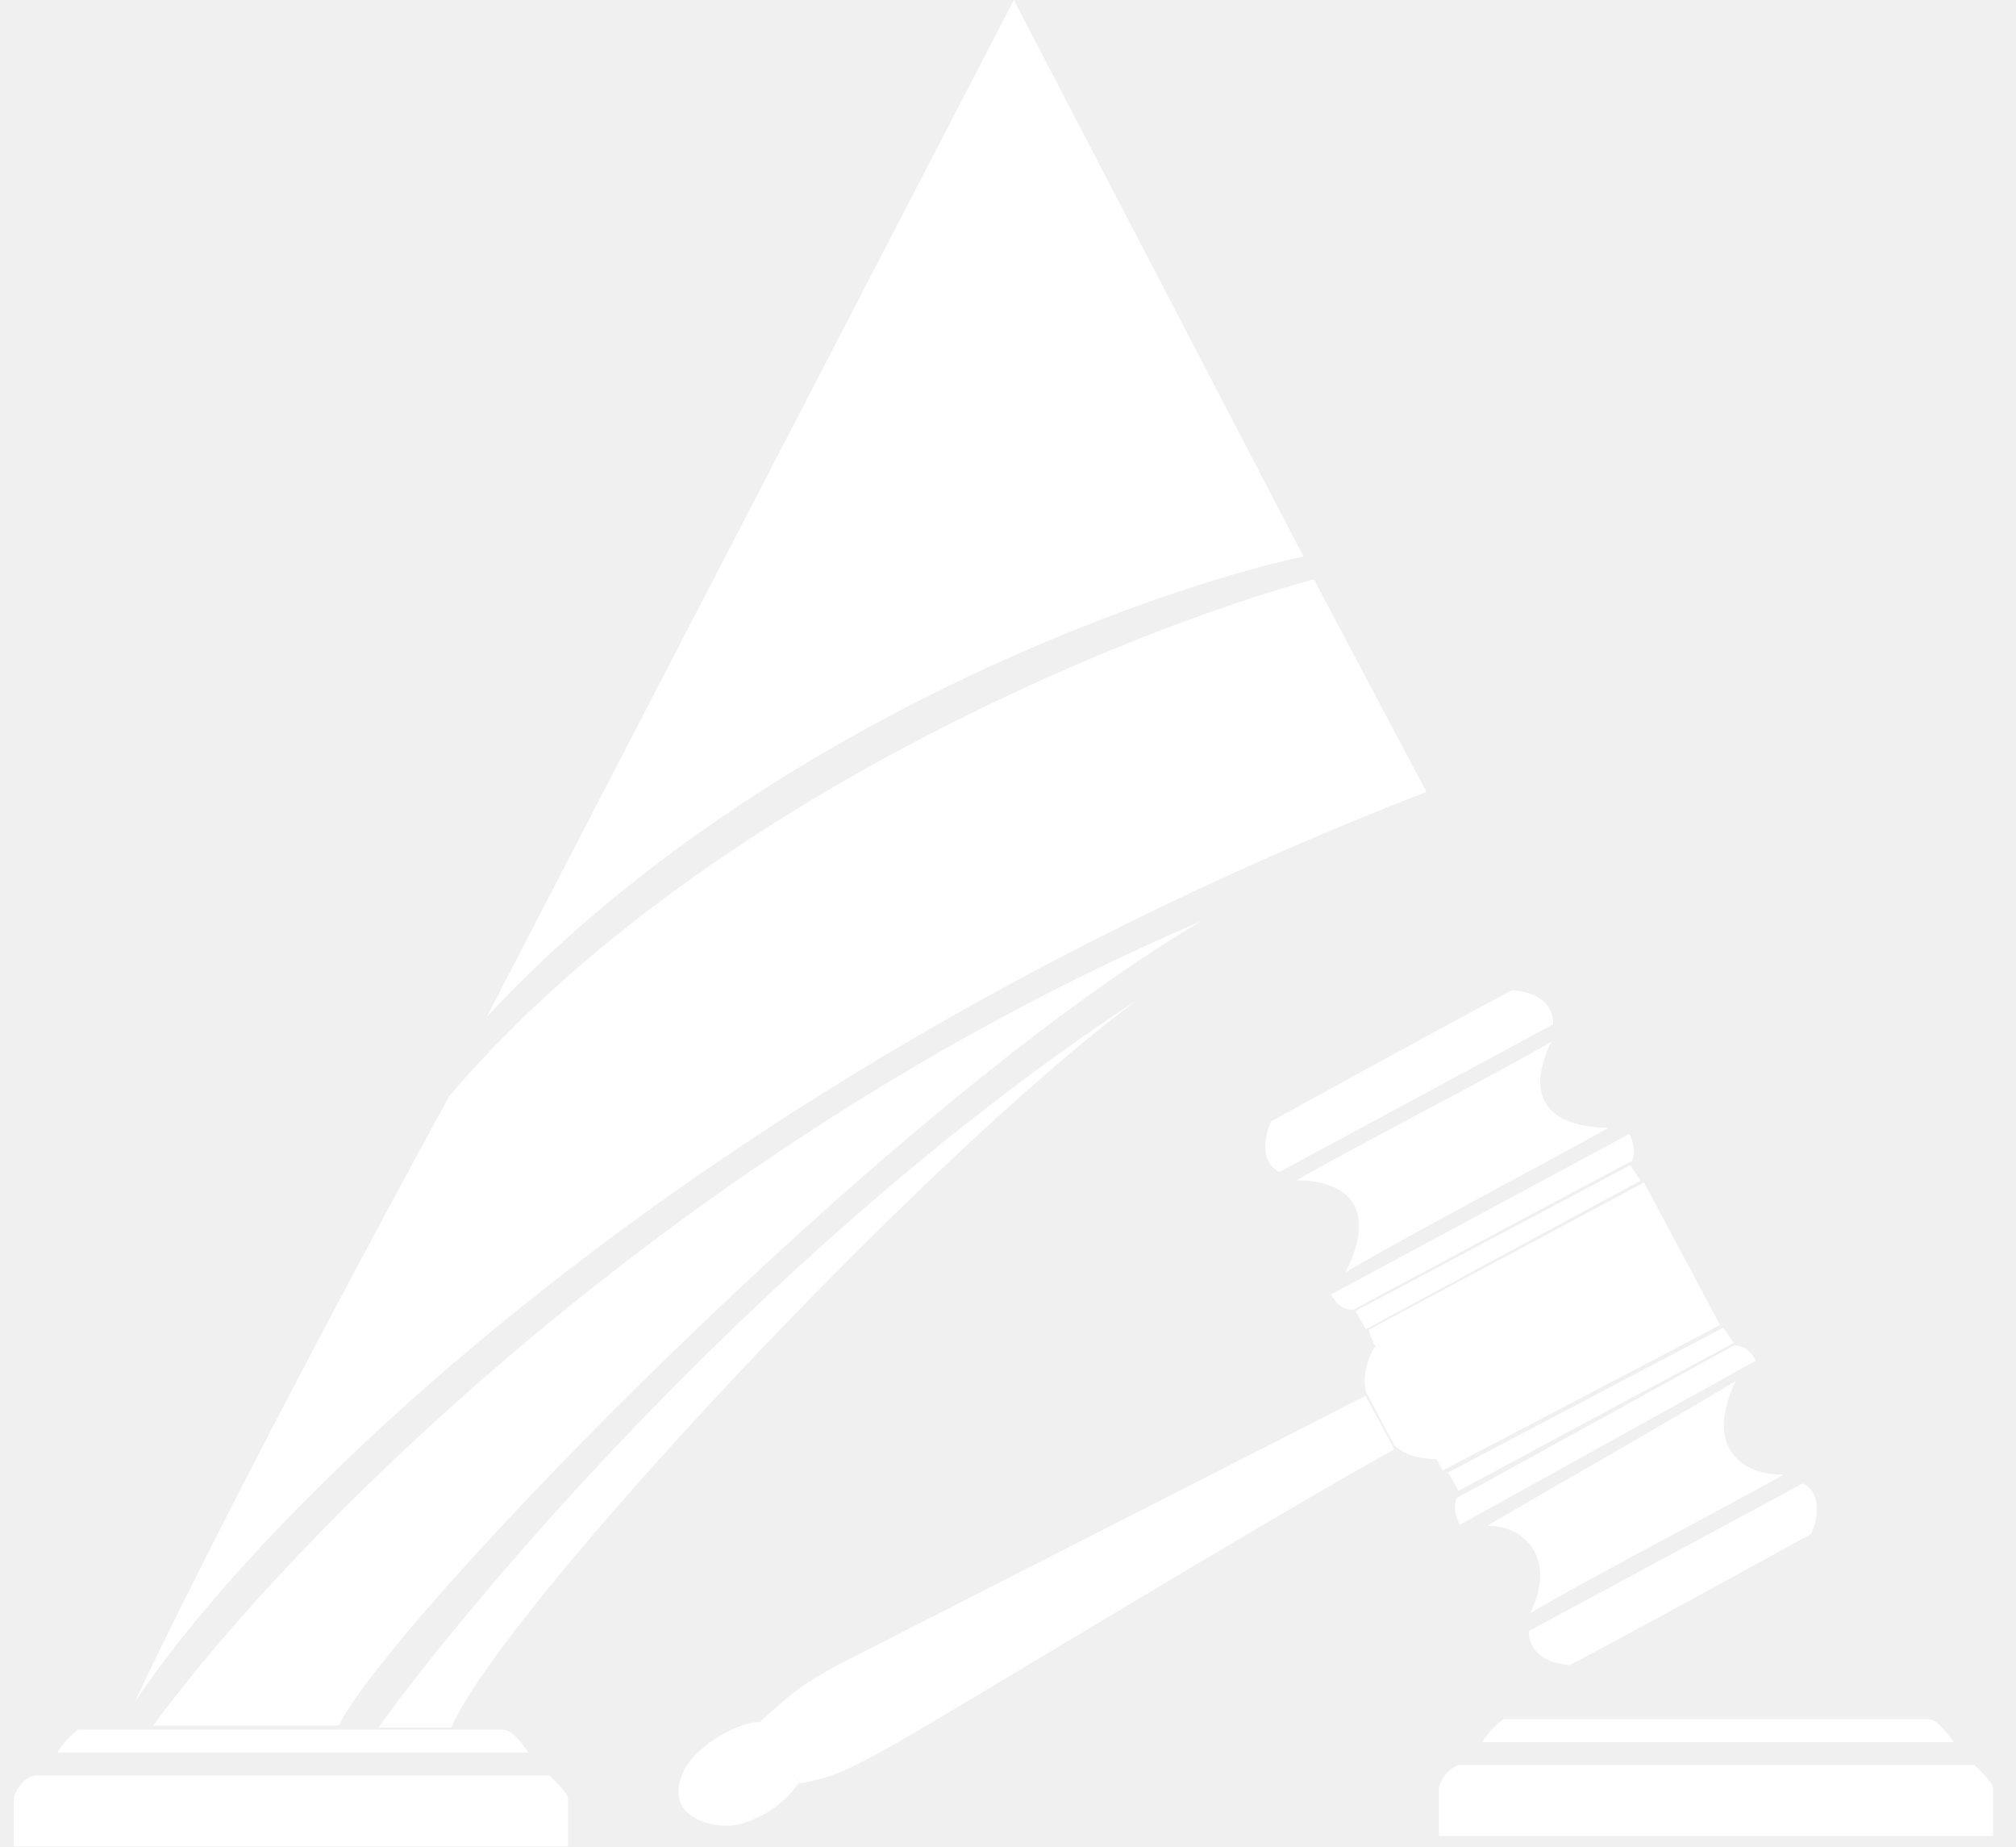
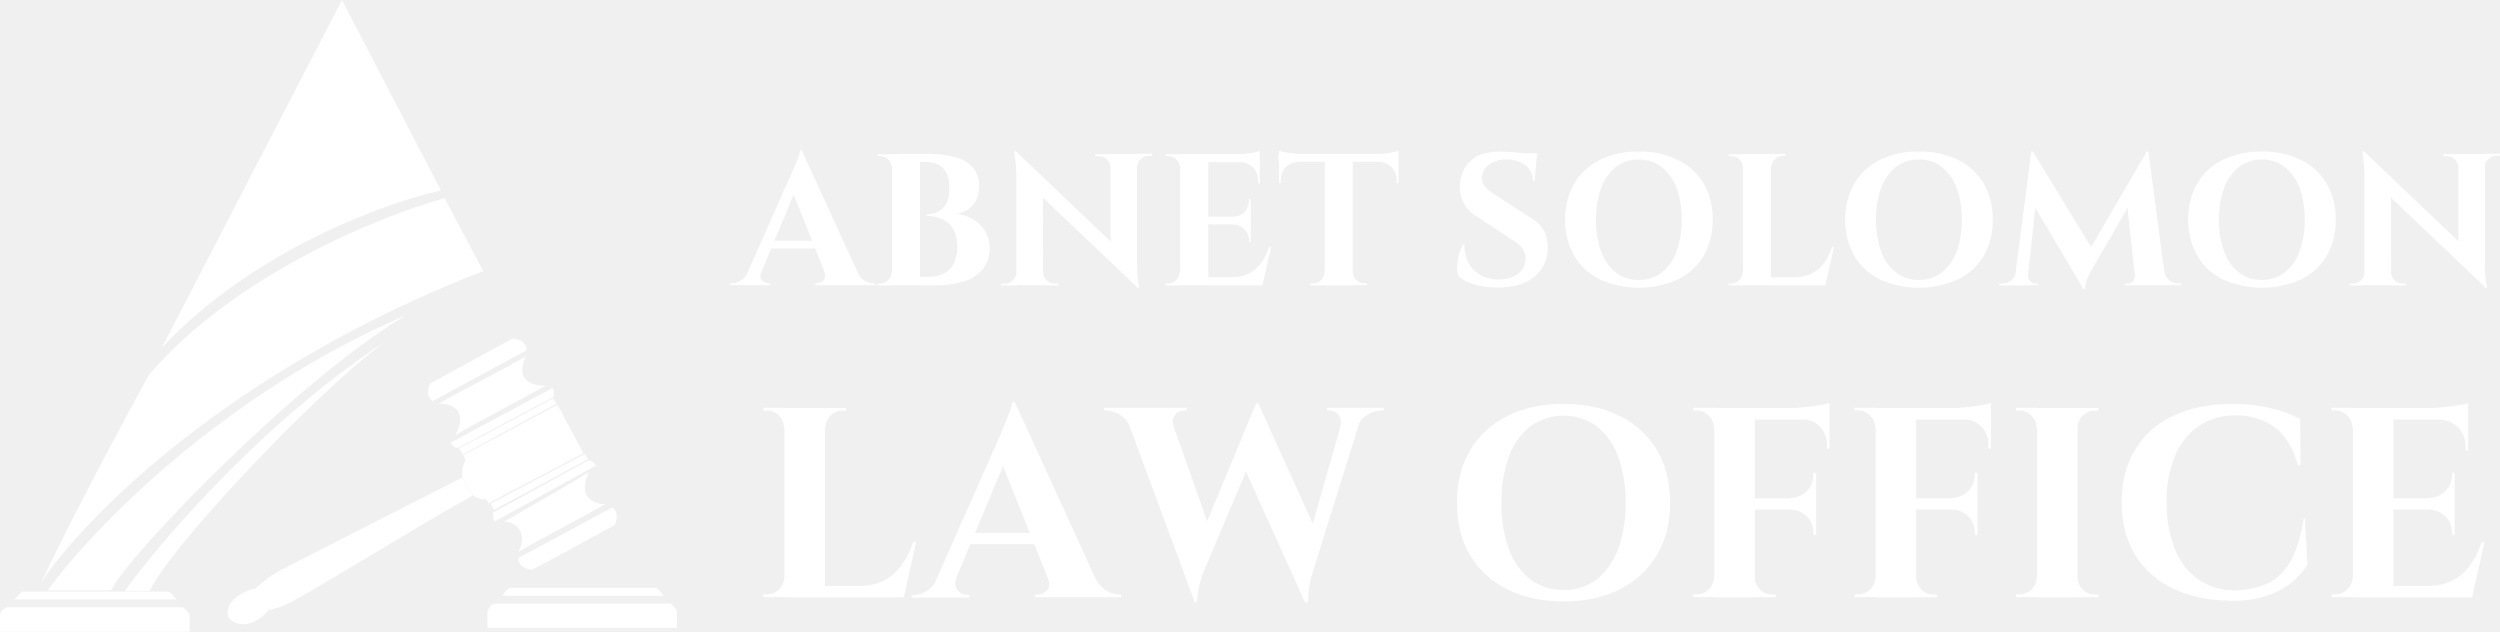
- <svg xmlns="http://www.w3.org/2000/svg" width="83" height="76" viewBox="0 0 83 76" fill="none">
-   <path d="M2.368 72.141C2.574 71.729 3.026 71.34 3.226 71.197H20.725C21.068 71.197 21.554 71.826 21.754 72.141H2.368Z" fill="white" />
-   <path d="M0.566 74.028V76.001H23.384V74.028C23.384 73.822 22.869 73.313 22.611 73.084H1.424C0.875 73.221 0.624 73.77 0.566 74.028Z" fill="white" />
-   <path d="M61.041 71.709C61.247 71.297 61.699 70.909 61.899 70.766H79.398C79.741 70.766 80.227 71.395 80.427 71.709H61.041Z" fill="white" />
-   <path d="M59.239 73.598V75.571H82.056V73.598C82.056 73.392 81.542 72.883 81.284 72.654H60.097C59.548 72.791 59.296 73.341 59.239 73.598Z" fill="white" />
-   <path d="M15.578 71.111H18.58C20.639 66.307 37.966 47.722 46.802 41.174C32.185 50.781 19.896 65.135 15.578 71.111Z" fill="white" />
-   <path d="M49.461 37.916C27.296 47.386 11.461 63.936 6.314 71.027H13.949C15.922 66.909 36.337 45.636 49.461 37.916Z" fill="white" />
-   <path d="M54.093 23.846L58.725 32.595C28.119 44.467 10.517 62.532 5.542 70.08C6.771 67.421 11.083 58.706 18.495 45.119C28.788 33.041 46.516 25.904 54.093 23.846Z" fill="white" />
-   <path d="M41.74 0L20.038 41.86C30.881 30.194 46.973 24.361 53.663 22.903L41.74 0Z" fill="white" />
-   <path d="M63.939 42.165L52.672 48.242C51.817 47.807 52.095 46.67 52.341 46.155C55.246 44.556 61.299 41.239 62.273 40.758C63.724 40.873 63.988 41.744 63.939 42.165Z" fill="white" />
-   <path d="M62.956 67.133L74.226 61.06C75.081 61.496 74.802 62.633 74.556 63.147C71.651 64.745 65.596 68.06 64.622 68.54C63.17 68.424 62.907 67.553 62.956 67.133Z" fill="white" />
-   <path fill-rule="evenodd" clip-rule="evenodd" d="M33.283 73.339C34.111 73.155 34.558 73.055 36.468 71.999C37.455 71.453 40.103 69.867 43.274 67.967C48.116 65.066 54.176 61.434 57.406 59.662L56.223 57.457L34.425 68.57C34.316 68.633 34.214 68.691 34.116 68.747C33.288 69.218 32.762 69.517 31.317 70.856C31.323 70.868 31.33 70.881 31.337 70.894C30.5 70.796 28.64 71.866 28.166 72.868C27.251 74.799 29.269 75.193 30.056 75.154C30.376 75.138 31.869 74.838 32.894 73.38C32.779 73.187 32.666 73 32.557 72.821C32.716 73.062 32.85 73.272 32.933 73.418C33.059 73.389 33.175 73.363 33.283 73.339Z" fill="white" />
-   <path d="M67.076 46.679L54.805 53.281C55.088 53.849 55.526 53.939 55.711 53.913C59.38 51.948 66.813 47.972 67.192 47.783C67.382 47.374 67.193 46.877 67.076 46.679Z" fill="white" />
-   <path d="M60.106 62.763L72.292 56.007C72.002 55.443 71.562 55.358 71.379 55.386C67.734 57.397 60.352 61.467 59.976 61.66C59.791 62.072 59.986 62.567 60.106 62.763Z" fill="white" />
-   <path d="M67.117 47.963L55.807 53.965L56.236 54.716L67.547 48.596L67.117 47.963Z" fill="white" />
-   <path d="M70.951 54.648L59.62 60.611L60.047 61.364L71.379 55.283L70.951 54.648Z" fill="white" />
-   <path d="M70.815 54.542L67.686 48.674L56.346 54.741C56.371 54.833 56.46 55.097 56.615 55.414C56.101 56.228 56.151 57.012 56.239 57.302L57.399 59.482C57.898 59.992 58.759 60.075 59.127 60.053L59.398 60.529L70.815 54.542Z" fill="white" />
-   <path d="M55.394 52.373C57.01 49.18 54.743 48.553 53.374 48.59C55.904 47.122 62.117 43.949 63.869 42.873C62.508 45.719 64.46 46.421 66.234 46.421C63.646 47.862 57.417 51.153 55.394 52.373Z" fill="white" />
-   <path d="M63.002 66.407C64.146 64.042 62.657 62.767 61.223 62.807C63.87 61.262 69.625 57.979 71.459 56.847C70.035 59.843 72.046 60.761 73.448 60.692C70.741 62.208 65.119 65.124 63.002 66.407Z" fill="white" />
+ <svg xmlns="http://www.w3.org/2000/svg" viewBox="0 0 926.91 234.19">
+   <defs>
+     <style>.cls-1,.cls-2{fill:#fff;}.cls-2{fill-rule:evenodd;}</style>
+   </defs>
+   <g id="Layer_2" data-name="Layer 2">
+     <g id="Layer_1-2" data-name="Layer 1">
+       <path class="cls-1" d="M5.56,222.25a9.2,9.2,0,0,1,2.64-2.91H62.12c1.09,0,2.55,1.91,3.19,2.91Z" />
+       <path class="cls-1" d="M0,228.08v6.11H70.32v-6.11c0-.63-1.55-2.18-2.37-2.91H2.73A3.73,3.73,0,0,0,0,228.08Z" />
+       <path class="cls-1" d="M186.27,220.89a9.39,9.39,0,0,1,2.65-2.92h53.92c1.09,0,2.55,1.92,3.19,2.92Z" />
+       <path class="cls-1" d="M180.72,226.72v6.1H251v-6.1c0-.64-1.55-2.19-2.37-2.92H183.45A3.88,3.88,0,0,0,180.72,226.72Z" />
+       <path class="cls-1" d="M46.27,219.07h9.29c6.38-14.76,59.76-72,86.9-92.18C97.37,156.49,59.57,200.67,46.27,219.07Z" />
+       <path class="cls-1" d="M150.57,116.87C82.25,146,33.52,197,17.67,218.88h23.5C47.27,206.13,110.22,140.64,150.57,116.87Z" />
+       <path class="cls-1" d="M164.87,73.51l14.3,27C84.89,137,30.61,192.65,15.3,215.88c3.83-8.2,17-35.07,39.9-76.88C86.9,101.84,141.55,79.79,164.87,73.51Z" />
+       <path class="cls-1" d="M126.79,0,59.94,129c33.42-35.89,83-53.92,103.56-58.39Z" />
+       <path class="cls-1" d="M195.2,129.89l-34.7,18.77c-2.64-1.37-1.83-4.83-1-6.47,8.93-4.92,27.6-15.12,30.61-16.67C194.56,126,195.38,128.62,195.2,129.89Z" />
+       <path class="cls-1" d="M192.2,206.86l34.7-18.67c2.64,1.36,1.73,4.82,1,6.46-8.93,4.92-27.6,15.13-30.6,16.58C192.83,210.78,192,208.14,192.2,206.86Z" />
+       <path class="cls-2" d="M100.74,225.9c2.55-.55,3.92-.91,9.84-4.1,3-1.64,11.2-6.56,21-12.39,14.94-8.93,33.61-20.13,43.54-25.59L171.43,177,104.3,211.23a8.28,8.28,0,0,0-.92.55,38.43,38.43,0,0,0-8.65,6.47.09.09,0,0,0,.09.09c-2.55-.28-8.29,3-9.74,6.1-2.83,5.92,3.37,7.2,5.83,7A13.19,13.19,0,0,0,99.65,226a18.26,18.26,0,0,1-1-1.73c.45.73.91,1.36,1.18,1.82A3.2,3.2,0,0,0,100.74,225.9Z" />
+       <path class="cls-1" d="M204.86,143.83l-37.81,20.31c.92,1.73,2.19,2,2.83,1.91,11.29-6,34.16-18.31,35.34-18.85A4.07,4.07,0,0,0,204.86,143.83Z" />
+       <path class="cls-1" d="M183.36,193.38l37.53-20.77a3,3,0,0,0-2.83-1.91c-11.2,6.19-34,18.76-35.16,19.31A4.53,4.53,0,0,0,183.36,193.38Z" />
+       <path class="cls-1" d="M205,147.74l-34.8,18.5,1.37,2.27,34.79-18.85Z" />
+       <path class="cls-1" d="M216.79,168.33l-34.89,18.4,1.28,2.28,34.88-18.77Z" />
+       <path class="cls-1" d="M216.33,168.06l-9.65-18-34.89,18.67a21.44,21.44,0,0,0,.82,2.1,7.85,7.85,0,0,0-1.18,5.83l3.55,6.74a7.43,7.43,0,0,0,5.28,1.73l.82,1.46Z" />
+       <path class="cls-1" d="M168.88,161.32c5-9.84-2-11.75-6.2-11.66,7.84-4.56,27-14.3,32.34-17.58-4.19,8.74,1.82,10.93,7.29,10.93C194.29,147.47,175.07,157.58,168.88,161.32Z" />
+       <path class="cls-1" d="M192.29,204.58c3.55-7.28-1.1-11.2-5.47-11.11,8.2-4.74,25.87-14.85,31.52-18.4-4.37,9.2,1.82,12,6.1,11.84C216.15,191.65,198.84,200.67,192.29,204.58Z" />
+       <path class="cls-1" d="M282.3,100.71a3,3,0,0,0-.2,2.35,2.4,2.4,0,0,0,1.21,1.47,3.26,3.26,0,0,0,1.68.54h.6v.67H270.7v-.67h.61a6.43,6.43,0,0,0,3.28-1,7.51,7.51,0,0,0,2.82-3.35Zm15-44.92.26,8.45-17.23,41.3H275.2l18-40.7c.13-.27.4-.81.73-1.54s.74-1.61,1.14-2.62.74-1.87,1.08-2.81a6.39,6.39,0,0,0,.47-2.15h.67Zm7.3,33.46v2.88H284.18V89.25Zm-7.3-33.46L320,105.34H307.51L293.1,69.2Zm8.31,44.92h12.14a8.41,8.41,0,0,0,2.81,3.35,6.44,6.44,0,0,0,3.29,1h.53v.67H302.28v-.67h.61a3.17,3.17,0,0,0,2.41-1.14A3,3,0,0,0,305.57,100.71Z" />
+       <path class="cls-1" d="M330.91,62.22h-.2a4.46,4.46,0,0,0-1.34-3.08,4.15,4.15,0,0,0-3.08-1.27h-.87V57.2H331v5Zm0,38.49v5.1h-5.56v-.67h.87a4.15,4.15,0,0,0,3.08-1.28,4.48,4.48,0,0,0,1.35-3.08h.26Zm10.2-43.58v48.61h-10.4V57.13Zm4.29,0a31.27,31.27,0,0,1,9.05,1.21,13.13,13.13,0,0,1,6.3,3.82A9.92,9.92,0,0,1,363,69a11.18,11.18,0,0,1-1.21,5.43,9.15,9.15,0,0,1-3.15,3.42,10.4,10.4,0,0,1-4.09,1.47,14.13,14.13,0,0,1,6.3,2,12.67,12.67,0,0,1,4.43,4.42,12.85,12.85,0,0,1,1.61,6.51,11.58,11.58,0,0,1-2.41,7.44,14.56,14.56,0,0,1-6.84,4.56,31.91,31.91,0,0,1-10.26,1.54h-6.84c.07-1.07.07-2.08.07-3.15h3.75a12,12,0,0,0,5.5-1.21,8.61,8.61,0,0,0,3.75-3.69,15.52,15.52,0,0,0,.41-11.6,9.74,9.74,0,0,0-2.49-3.48,11.86,11.86,0,0,0-3.62-2,15.19,15.19,0,0,0-4.35-.61v-.6a10.27,10.27,0,0,0,3.15-.54,7.61,7.61,0,0,0,2.75-1.61,6.94,6.94,0,0,0,1.87-2.95,12.24,12.24,0,0,0,.67-4.42,12.66,12.66,0,0,0-1.07-5.7A7,7,0,0,0,347.88,61a10.23,10.23,0,0,0-4.63-.94h-9.12a5,5,0,0,0-.2-.81c-.13-.46-.27-1.2-.54-2.21h12Z" />
+       <path class="cls-1" d="M377,100.84v5h-5.76v-.67h1.34a4.35,4.35,0,0,0,4.29-4.3Zm-.33-44.72,10,10.6.07,39h-9.93v-41a52.58,52.58,0,0,0-.8-8.65Zm0,0L421,98.3l.8,8.38L377.51,64.57Zm10.06,44.72a4.35,4.35,0,0,0,4.29,4.3h1.34v.67h-5.77v-5Zm19.37-43.71h5.77v5h-.14a4.43,4.43,0,0,0-1.27-3,4.1,4.1,0,0,0-3-1.2h-1.34v-.74Zm15.49,0v40.7c0,1.74.07,3.22.2,4.62s.34,2.82.6,4.29h-.6L411.77,95.48V57.13Zm5.57,0v.67h-1.28a4.32,4.32,0,0,0-3,1.21,4.52,4.52,0,0,0-1.34,3h-.2v-5h5.84Z" />
+       <path class="cls-1" d="M437.72,62.22h-.2a4.51,4.51,0,0,0-1.34-3.08,4.15,4.15,0,0,0-3.08-1.27h-.88V57.2h5.57v5Zm0,38.49v5.1h-5.56v-.67H433a4.15,4.15,0,0,0,3.08-1.28,4.46,4.46,0,0,0,1.34-3.08h.27ZM448,57.13v48.61H437.59V57.13Zm19.11,0v3H447.71v-3Zm-3.35,23.2v2.88h-16V80.33Zm2.54,22.46,1.68,3H447.78v-3Zm5-11.27-3.22,14.22H454.48l2.48-3a13.49,13.49,0,0,0,6.11-1.34,12.44,12.44,0,0,0,4.49-3.89,21.41,21.41,0,0,0,3-6h.73Zm-7.57-17.7v6.64h-6.57v-.13a5.82,5.82,0,0,0,4.22-1.75,5.75,5.75,0,0,0,1.68-4.29v-.47Zm0,9.32v6.64h-.67v-.53A5.51,5.51,0,0,0,461.39,85a6,6,0,0,0-4.22-1.74v-.14Zm3.35-27.22v2l-8.45-.73a26.44,26.44,0,0,0,3.22-.21c1.14-.13,2.21-.26,3.15-.46A14.35,14.35,0,0,0,467.09,55.92Zm0,4v8.11h-.67v-.81a7.07,7.07,0,0,0-1.88-5.16,7.38,7.38,0,0,0-5.16-2V60Z" />
+       <path class="cls-1" d="M474.13,55.86a8.09,8.09,0,0,0,2.14.53c.94.2,2,.34,3.16.47a28.48,28.48,0,0,0,3.21.2l-8.44.74V55.86Zm44.39,1.2V60H474.06V57.06Zm-36.68,2.75V60a7.23,7.23,0,0,0-5.1,2,7,7,0,0,0-1.87,5.17v.73l-.67.07V59.81Zm9.52,40.9v5.1H485.8v-.67h.87a4.16,4.16,0,0,0,3.08-1.28,4.46,4.46,0,0,0,1.34-3.08h.27ZM501.55,57.4v48.41H491.16V57.4Zm-.2,43.31h.2a4.49,4.49,0,0,0,1.34,3.08,4.13,4.13,0,0,0,3.09,1.28h.87v.67h-5.57v-5Zm17.17-44.85v2l-8.45-.74a28.65,28.65,0,0,0,3.22-.2c1.14-.14,2.21-.27,3.15-.47A15.58,15.58,0,0,0,518.52,55.86Zm0,4V68l-.68-.07v-.73A7,7,0,0,0,516,62a7.41,7.41,0,0,0-5.17-2v-.2Z" />
+       <path class="cls-1" d="M556.06,56.19c.94,0,2.08.07,3.42.13s2.75.21,4.23.41,2.74.33,3.82.47a8.7,8.7,0,0,1,2.28.53L569,67.12h-.67a6.93,6.93,0,0,0-2.68-5.77,10.89,10.89,0,0,0-7.11-2.21,10.45,10.45,0,0,0-6.5,1.94,6.31,6.31,0,0,0-2.62,4.7,4.82,4.82,0,0,0,1.35,3.62,15.45,15.45,0,0,0,3.55,2.81l13.27,8.59a12,12,0,0,1,4.83,4.69,12.5,12.5,0,0,1,1.41,6.77,13.4,13.4,0,0,1-5.23,10.6c-3.22,2.54-7.64,3.75-13.21,3.75a34.88,34.88,0,0,1-6-.54,20.5,20.5,0,0,1-5.09-1.47,10.72,10.72,0,0,1-3.55-2.28,8.66,8.66,0,0,1-.47-3.69,19.4,19.4,0,0,1,.67-4.36,14.54,14.54,0,0,1,1.47-3.68h.6a12.17,12.17,0,0,0,1.28,6.57,11.55,11.55,0,0,0,4.56,4.76,13.1,13.1,0,0,0,7.17,1.67c3.09-.06,5.43-.8,7.11-2.34a7,7,0,0,0,2.48-5.43,6.3,6.3,0,0,0-1.27-3.89,13.62,13.62,0,0,0-4.23-3.36l-12.13-8a13,13,0,0,1-5.37-5.36,12.8,12.8,0,0,1-1.34-7.11,13.54,13.54,0,0,1,2.15-6.37,12.83,12.83,0,0,1,5-4.29A25.7,25.7,0,0,1,556.06,56.19Zm13.81.67-.13,1.48h-8.18V56.86Z" />
+       <path class="cls-1" d="M607.62,56.19a31.67,31.67,0,0,1,14.48,3.08A23.12,23.12,0,0,1,631.63,68,26.14,26.14,0,0,1,635,81.47a26.06,26.06,0,0,1-3.35,13.41,22.3,22.3,0,0,1-9.53,8.71,35.47,35.47,0,0,1-29,0,22.47,22.47,0,0,1-9.45-8.71,26,26,0,0,1-3.36-13.48A26,26,0,0,1,583.69,68a22.12,22.12,0,0,1,9.45-8.72A31.7,31.7,0,0,1,607.62,56.19Zm0,47.6a13.44,13.44,0,0,0,8.45-2.74,18.11,18.11,0,0,0,5.5-7.71,33.47,33.47,0,0,0,1.94-11.87,33.44,33.44,0,0,0-1.94-11.87,17.23,17.23,0,0,0-5.5-7.71,13.45,13.45,0,0,0-8.45-2.75,13.74,13.74,0,0,0-8.45,2.75,17,17,0,0,0-5.49,7.71,33.2,33.2,0,0,0-1.95,11.87,33.24,33.24,0,0,0,1.95,11.87,17.21,17.21,0,0,0,5.49,7.71A13.11,13.11,0,0,0,607.62,103.79Z" />
+       <path class="cls-1" d="M646.44,62.22h-.2a4.46,4.46,0,0,0-1.34-3.08,4.15,4.15,0,0,0-3.08-1.27H641V57.2h5.56v5Zm0,38.49v5.1h-5.56v-.67h.87a4.15,4.15,0,0,0,3.08-1.28,4.48,4.48,0,0,0,1.35-3.08h.26Zm10.19-43.58v48.61H646.24V57.13Zm-.2,5.09V57.13H662v.67h-.87A4.16,4.16,0,0,0,658,59.07a4.24,4.24,0,0,0-1.34,3.09h-.27Zm18.51,40.57,1.68,3H656.43v-3ZM680,91.52l-3.21,14.22H663.21l2.48-3a13.47,13.47,0,0,0,6.1-1.34,12.44,12.44,0,0,0,4.49-3.89,21.41,21.41,0,0,0,3-6H680Z" />
+       <path class="cls-1" d="M711.48,56.19A31.67,31.67,0,0,1,726,59.27,23.1,23.1,0,0,1,735.48,68a26,26,0,0,1,3.36,13.48,26,26,0,0,1-3.36,13.41,22.22,22.22,0,0,1-9.52,8.71,35.47,35.47,0,0,1-29,0,22.55,22.55,0,0,1-9.46-8.71,26.14,26.14,0,0,1-3.35-13.48A26.06,26.06,0,0,1,687.54,68,22.2,22.2,0,0,1,697,59.27,31.7,31.7,0,0,1,711.48,56.19Zm0,47.6a13.44,13.44,0,0,0,8.45-2.74,18.2,18.2,0,0,0,5.5-7.71,33.47,33.47,0,0,0,1.94-11.87,33.44,33.44,0,0,0-1.94-11.87,17.3,17.3,0,0,0-5.5-7.71,13.45,13.45,0,0,0-8.45-2.75A13.74,13.74,0,0,0,703,61.89a17.11,17.11,0,0,0-5.5,7.71,33.44,33.44,0,0,0-1.94,11.87,33.47,33.47,0,0,0,1.94,11.87,17.3,17.3,0,0,0,5.5,7.71A13.09,13.09,0,0,0,711.48,103.79Z" />
+       <path class="cls-1" d="M748.89,100.71v5.1h-7.71v-.67h1.14a5.49,5.49,0,0,0,3.35-1.14,4.53,4.53,0,0,0,1.75-3.22h1.47Zm4.23-44.52h.6l2.41,7-4.62,42.65h-4.83Zm-1.21,45.59v.34a3.28,3.28,0,0,0,.8,2.08,2.47,2.47,0,0,0,1.88.94h1.07v.6h-4.22v-4Zm1.81-45.59,22.73,37.28-4,13.68L752,72.62Zm42.24,0,.54,7.58L775.85,99.5a34,34,0,0,0-2.08,4.16,9.2,9.2,0,0,0-.67,3.49h-.67l-2.68-6Zm-4.42,45.59H792v4h-4.23v-.6h1.07a2.5,2.5,0,0,0,1.95-.94,3,3,0,0,0,.74-2.08v-.34Zm5-45.59,6.58,49.55h-11.2l-3.49-31.92,7.44-17.63ZM801,100.71h1.47a4.66,4.66,0,0,0,1.81,3.22,5.43,5.43,0,0,0,3.29,1.14h1.14v.67h-7.64v-5Z" />
+       <path class="cls-1" d="M838.6,56.19a31.72,31.72,0,0,1,14.49,3.08A23.1,23.1,0,0,1,862.61,68,26.14,26.14,0,0,1,866,81.47a26.06,26.06,0,0,1-3.35,13.41,22.27,22.27,0,0,1-9.52,8.71,35.5,35.5,0,0,1-29,0,22.47,22.47,0,0,1-9.45-8.71,26,26,0,0,1-3.35-13.48A26,26,0,0,1,814.67,68a22.12,22.12,0,0,1,9.45-8.72A32.11,32.11,0,0,1,838.6,56.19Zm0,47.6a13.42,13.42,0,0,0,8.45-2.74,18.11,18.11,0,0,0,5.5-7.71,33.47,33.47,0,0,0,1.94-11.87,33.44,33.44,0,0,0-1.94-11.87,17.15,17.15,0,0,0-5.5-7.71,13.43,13.43,0,0,0-8.45-2.75,13.71,13.71,0,0,0-8.44,2.75,17,17,0,0,0-5.5,7.71,33.2,33.2,0,0,0-1.95,11.87,33.24,33.24,0,0,0,1.95,11.87,17.15,17.15,0,0,0,5.5,7.71A13.33,13.33,0,0,0,838.6,103.79Z" />
+       <path class="cls-1" d="M876.82,100.84v5h-5.76v-.67h1.34a4.37,4.37,0,0,0,4.29-4.3Zm-.33-44.72,10,10.6.06,39h-9.92v-41a52.58,52.58,0,0,0-.8-8.65Zm0,0L920.8,98.3l.81,8.38L877.29,64.57Zm10,44.72a4.37,4.37,0,0,0,4.29,4.3h1.35v.67h-5.77v-5Zm19.38-43.71h5.77v5h-.14a4.43,4.43,0,0,0-1.27-3,4.12,4.12,0,0,0-3-1.2h-1.34Zm15.42,0v40.7c0,1.74.07,3.22.2,4.62s.34,2.82.61,4.29h-.61l-10-11.26V57.13Zm5.57,0v.67h-1.28a4.28,4.28,0,0,0-3,1.21,4.48,4.48,0,0,0-1.35,3h-.2v-5h5.84Z" />
+       <path class="cls-1" d="M291.07,158.54h-.34a6.72,6.72,0,0,0-2-4.5,6.14,6.14,0,0,0-4.51-1.85H283v-1h8.08Zm0,55.55v7.28H283v-1h1.27a6.14,6.14,0,0,0,4.51-1.85,6.72,6.72,0,0,0,2-4.5h.34Zm14.79-62.83v70.23h-15V151.26Zm-.23,7.28v-7.28h8.08v1h-1.27a6.1,6.1,0,0,0-4.5,1.85,6.73,6.73,0,0,0-2,4.51h-.34Zm26.79,58.67,2.43,4.28H305.63v-4.28Zm7.28-16.28-4.62,20.56H315.44l3.59-4.28a19.27,19.27,0,0,0,8.77-2,17.78,17.78,0,0,0,6.47-5.66,27.6,27.6,0,0,0,4.27-8.66Z" />
+       <path class="cls-1" d="M354.71,214.09a4.72,4.72,0,0,0-.34,3.47,4.54,4.54,0,0,0,1.73,2.19,4.06,4.06,0,0,0,2.42.81h.93v1H338v-1h.92a8.77,8.77,0,0,0,4.74-1.5,10.19,10.19,0,0,0,4-4.85h7Zm21.6-64.9.35,12.24-25,59.71h-7.28l26-58.79a15.84,15.84,0,0,0,1-2.31c.46-1.15,1-2.31,1.62-3.81s1-2.77,1.5-4a9.64,9.64,0,0,0,.69-3.12h1Zm10.63,48.39v4.16H357.37v-4.16Zm-10.63-48.39,32.8,71.72h-18l-20.9-52.32Zm12.13,64.9H406a11.09,11.09,0,0,0,4.16,4.86,9.92,9.92,0,0,0,4.74,1.5h.81v1H383.82v-1h.92a4.51,4.51,0,0,0,3.47-1.62C389.13,217.79,389.25,216.17,388.44,214.09Z" />
+       <path class="cls-1" d="M435.33,158.43H419a9,9,0,0,0-3.92-4.74,10.71,10.71,0,0,0-5-1.5h-.81v-1H440v1H439a4.44,4.44,0,0,0-3.35,1.62C434.75,154.85,434.64,156.46,435.33,158.43Zm-18.83-6.59h16.4L449,197.23l-6,26.1Zm50.13-2.19,1.85,9.93-22.29,52.55a50.75,50.75,0,0,0-1.74,5.89,39.48,39.48,0,0,0-.69,5.2h-.92l-2.77-11.9,25.64-61.79h.92Zm0,.11,22.06,48.74-4.85,24.83L459.7,169.86Zm38.92,2.08-18.82,60.29a39.61,39.61,0,0,0-1.39,6.12,37.82,37.82,0,0,0-.35,5.08h-1l-2.77-9.93,17.56-61.56Zm-8.78,6.59a5.08,5.08,0,0,0-.46-4.62,4.26,4.26,0,0,0-3.35-1.62H492v-1h21v1h-.81a9.82,9.82,0,0,0-5,1.5,7.6,7.6,0,0,0-3.81,4.74Z" />
+       <path class="cls-1" d="M579.7,149.76c8.09,0,15,1.5,20.91,4.51a32.93,32.93,0,0,1,13.74,12.59c3.23,5.43,4.85,11.89,4.85,19.52s-1.62,14-4.85,19.4a33.17,33.17,0,0,1-13.74,12.7c-5.9,3-12.94,4.51-20.91,4.51s-15-1.5-20.9-4.51a33,33,0,0,1-13.75-12.59c-3.23-5.42-4.85-11.89-4.85-19.51s1.62-14,4.85-19.41a32.55,32.55,0,0,1,13.75-12.7C564.69,151.26,571.73,149.76,579.7,149.76Zm0,69a19.43,19.43,0,0,0,12.24-3.92c3.47-2.66,6-6.35,8-11.21a47.94,47.94,0,0,0,2.77-17.2,48.38,48.38,0,0,0-2.77-17.21,24.79,24.79,0,0,0-8-11.21,21.07,21.07,0,0,0-24.48,0,24.79,24.79,0,0,0-8,11.21,48,48,0,0,0-2.77,17.21,48.36,48.36,0,0,0,2.77,17.2,24.74,24.74,0,0,0,8,11.21A20.11,20.11,0,0,0,579.7,218.71Z" />
+       <path class="cls-1" d="M635.83,158.54h-.35a6.67,6.67,0,0,0-2-4.5,6.1,6.1,0,0,0-4.5-1.85h-1.27v-1h8.08Zm0,55.55v7.28h-8.08v-1H629a6.1,6.1,0,0,0,4.5-1.85,6.67,6.67,0,0,0,2-4.5h.35Zm14.79-62.83v70.23h-15V151.26Zm27.71,0v4.28h-28v-4.28Zm-5,33.5v4.16h-23.1v-4.16Zm-23.1,29.33h.35a6.68,6.68,0,0,0,2,4.51,6.1,6.1,0,0,0,4.5,1.85h1.27v1h-8.08Zm23.1-38.8v9.58h-9.59v-.23a8.88,8.88,0,0,0,6.12-2.54,8.33,8.33,0,0,0,2.43-6.12v-.69Zm0,13.51v9.59h-1v-.81a8.33,8.33,0,0,0-2.43-6.12,8.88,8.88,0,0,0-6.12-2.54v-.23h9.59Zm5-39.38v2.88l-12.24-1.15a32.51,32.51,0,0,0,4.62-.35c1.62-.23,3.12-.46,4.62-.69A11.71,11.71,0,0,0,678.33,149.42Zm0,5.77v11.09h-1v-1a9.15,9.15,0,0,0-9.81-9.82v-.34h10.85Z" />
+       <path class="cls-1" d="M695.66,158.54h-.35a6.67,6.67,0,0,0-2-4.5,6.11,6.11,0,0,0-4.51-1.85h-1.27v-1h8.09Zm0,55.55v7.28h-8.09v-1h1.27a6.11,6.11,0,0,0,4.51-1.85,6.67,6.67,0,0,0,2-4.5h.35Zm14.78-62.83v70.23h-15V151.26Zm27.72,0v4.28H710.1v-4.28Zm-5,33.5v4.16H710.1v-4.16ZM710.1,214.09h.34a6.73,6.73,0,0,0,2,4.51,6.1,6.1,0,0,0,4.5,1.85h1.27v1H710.1Zm23.09-38.8v9.58h-9.58v-.23a8.92,8.92,0,0,0,6.12-2.54,8.33,8.33,0,0,0,2.43-6.12v-.69Zm0,13.51v9.59h-1v-.81a8.33,8.33,0,0,0-2.43-6.12,8.92,8.92,0,0,0-6.12-2.54v-.23h9.58Zm5-39.38v2.88l-12.24-1.15a32.51,32.51,0,0,0,4.62-.35c1.62-.23,3.12-.46,4.62-.69A11.81,11.81,0,0,0,738.16,149.42Zm0,5.77v11.09h-1v-1a9.15,9.15,0,0,0-9.82-9.82v-.34h10.86Z" />
+       <path class="cls-1" d="M755.49,158.54h-.35a6.72,6.72,0,0,0-2-4.5,6.12,6.12,0,0,0-4.51-1.85H747.4v-1h8.09Zm0,55.55v7.28H747.4v-1h1.27a6.12,6.12,0,0,0,4.51-1.85,6.72,6.72,0,0,0,2-4.5h.35Zm14.78-62.83v70.23h-15V151.26Zm-.35,7.28v-7.28H778v1h-1.27a6.11,6.11,0,0,0-4.51,1.85,6.68,6.68,0,0,0-2,4.51h-.35Zm0,55.55h.35a6.68,6.68,0,0,0,2,4.51,6.11,6.11,0,0,0,4.51,1.85H778v1h-8.09Z" />
+       <path class="cls-1" d="M854.58,192.15l.93,17.21a27.22,27.22,0,0,1-5.89,6.7,30.46,30.46,0,0,1-9.24,4.85,40.52,40.52,0,0,1-13.06,1.85c-8.2-.12-15.36-1.5-21.48-4.51a32.49,32.49,0,0,1-14.2-12.47c-3.35-5.43-5-12-5-19.64s1.62-14,5-19.4a31.86,31.86,0,0,1,14.09-12.59c6.12-2.89,13.39-4.39,21.94-4.39a61.37,61.37,0,0,1,14.44,1.62,48,48,0,0,1,10.74,3.93l.11,17.21H852c-1.85-6.59-4.73-11.32-8.78-14.21A24.08,24.08,0,0,0,828.94,154,23.52,23.52,0,0,0,815.2,158a24.24,24.24,0,0,0-8.78,11.09,42.25,42.25,0,0,0-3.12,17.09,45.89,45.89,0,0,0,3,17.21,24.79,24.79,0,0,0,8.44,11.21,23.39,23.39,0,0,0,12.93,4.27,29.58,29.58,0,0,0,13.05-2.54,19.19,19.19,0,0,0,8.55-8.32c2.19-3.92,3.81-9.12,4.85-15.7h.46Z" />
+       <path class="cls-1" d="M872.6,158.54h-.35a6.67,6.67,0,0,0-2-4.5,6.11,6.11,0,0,0-4.51-1.85h-1.27v-1h8.09Zm0,55.55v7.28h-8.09v-1h1.27a6.11,6.11,0,0,0,4.51-1.85,6.67,6.67,0,0,0,2-4.5h.35Zm14.78-62.83v70.23h-15V151.26Zm27.72,0v4.28h-28v-4.28Zm-5,33.5v4.16H887v-4.16Zm3.69,32.45,2.43,4.28H887v-4.28Zm7.39-16.28-4.62,20.56H897l3.58-4.28a19.28,19.28,0,0,0,8.78-2,17.75,17.75,0,0,0,6.46-5.66,27.61,27.61,0,0,0,4.28-8.66Zm-11.08-25.64v9.58h-9.59v-.23a8.92,8.92,0,0,0,6.12-2.54A8.33,8.33,0,0,0,909.1,176v-.69Zm0,13.51v9.59h-1v-.81a8.33,8.33,0,0,0-2.43-6.12,8.92,8.92,0,0,0-6.12-2.54v-.23h9.59Zm5-39.38v2.88l-12.24-1.15a32.51,32.51,0,0,0,4.62-.35c1.62-.23,3.12-.46,4.62-.69A10.71,10.71,0,0,0,915.1,149.42Zm0,5.77V167h-1v-1.15a9.9,9.9,0,0,0-2.77-7.39,10.28,10.28,0,0,0-7.51-2.89v-.23H915.1Z" />
+     </g>
+   </g>
</svg>
